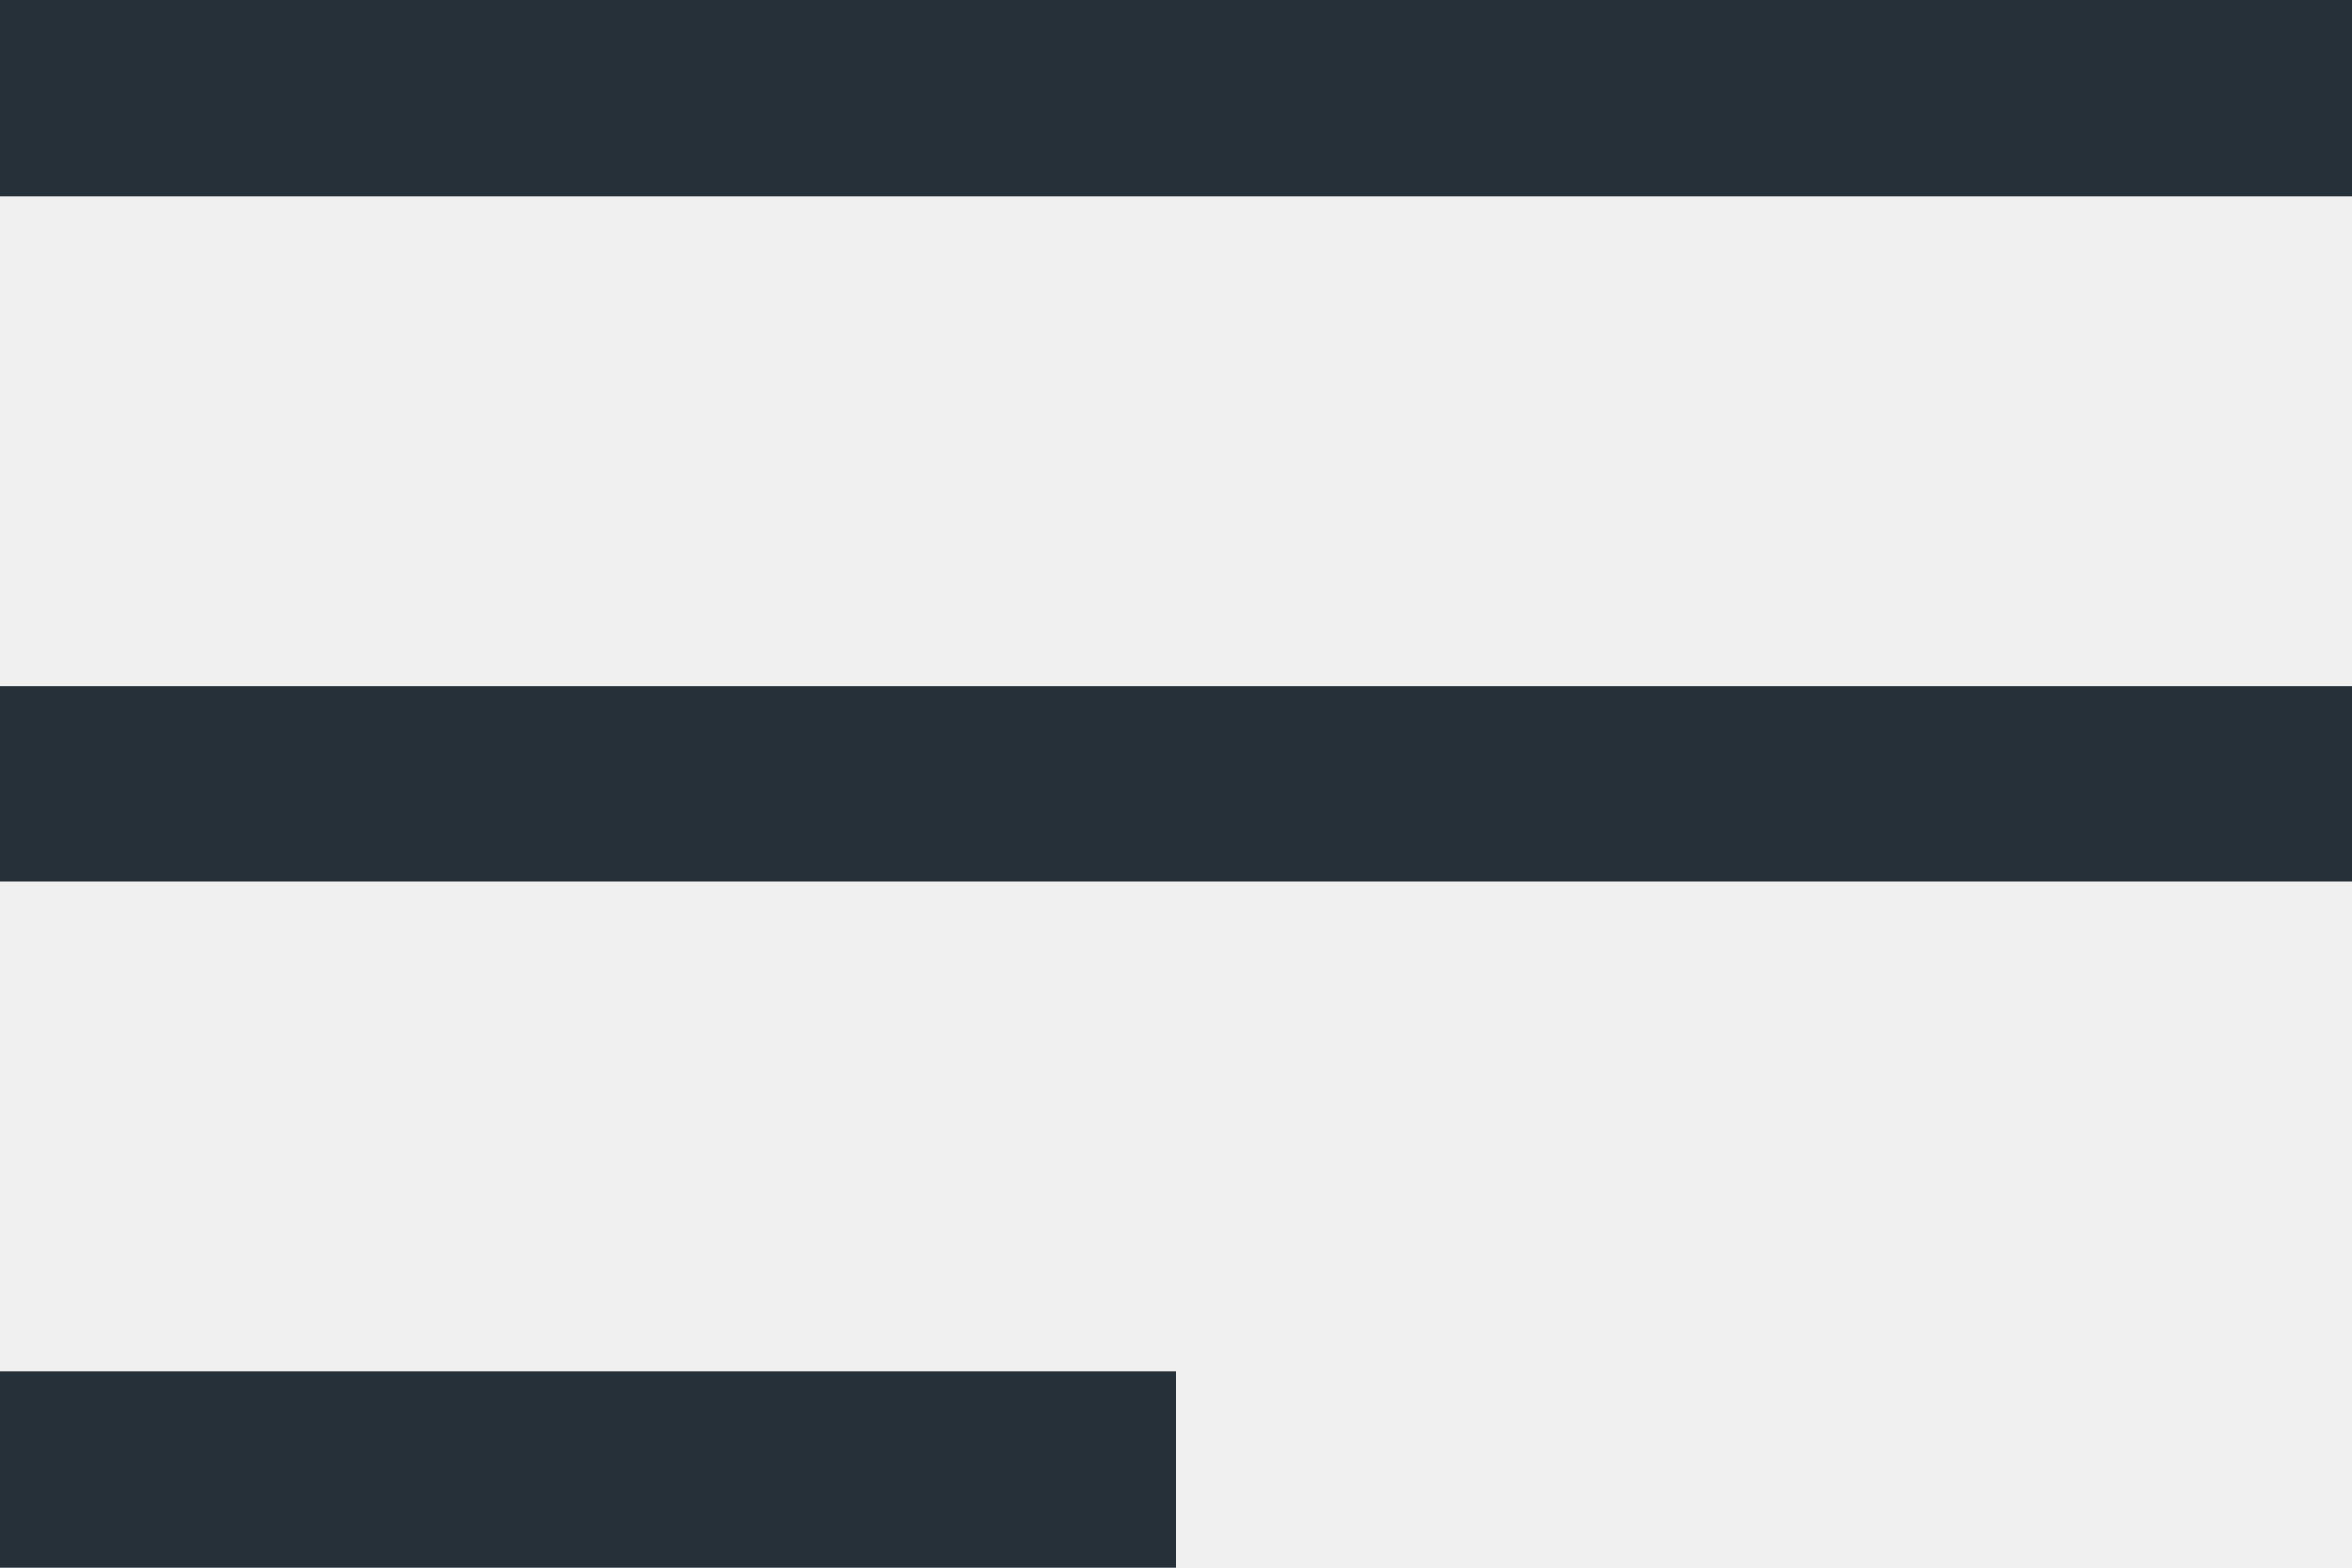
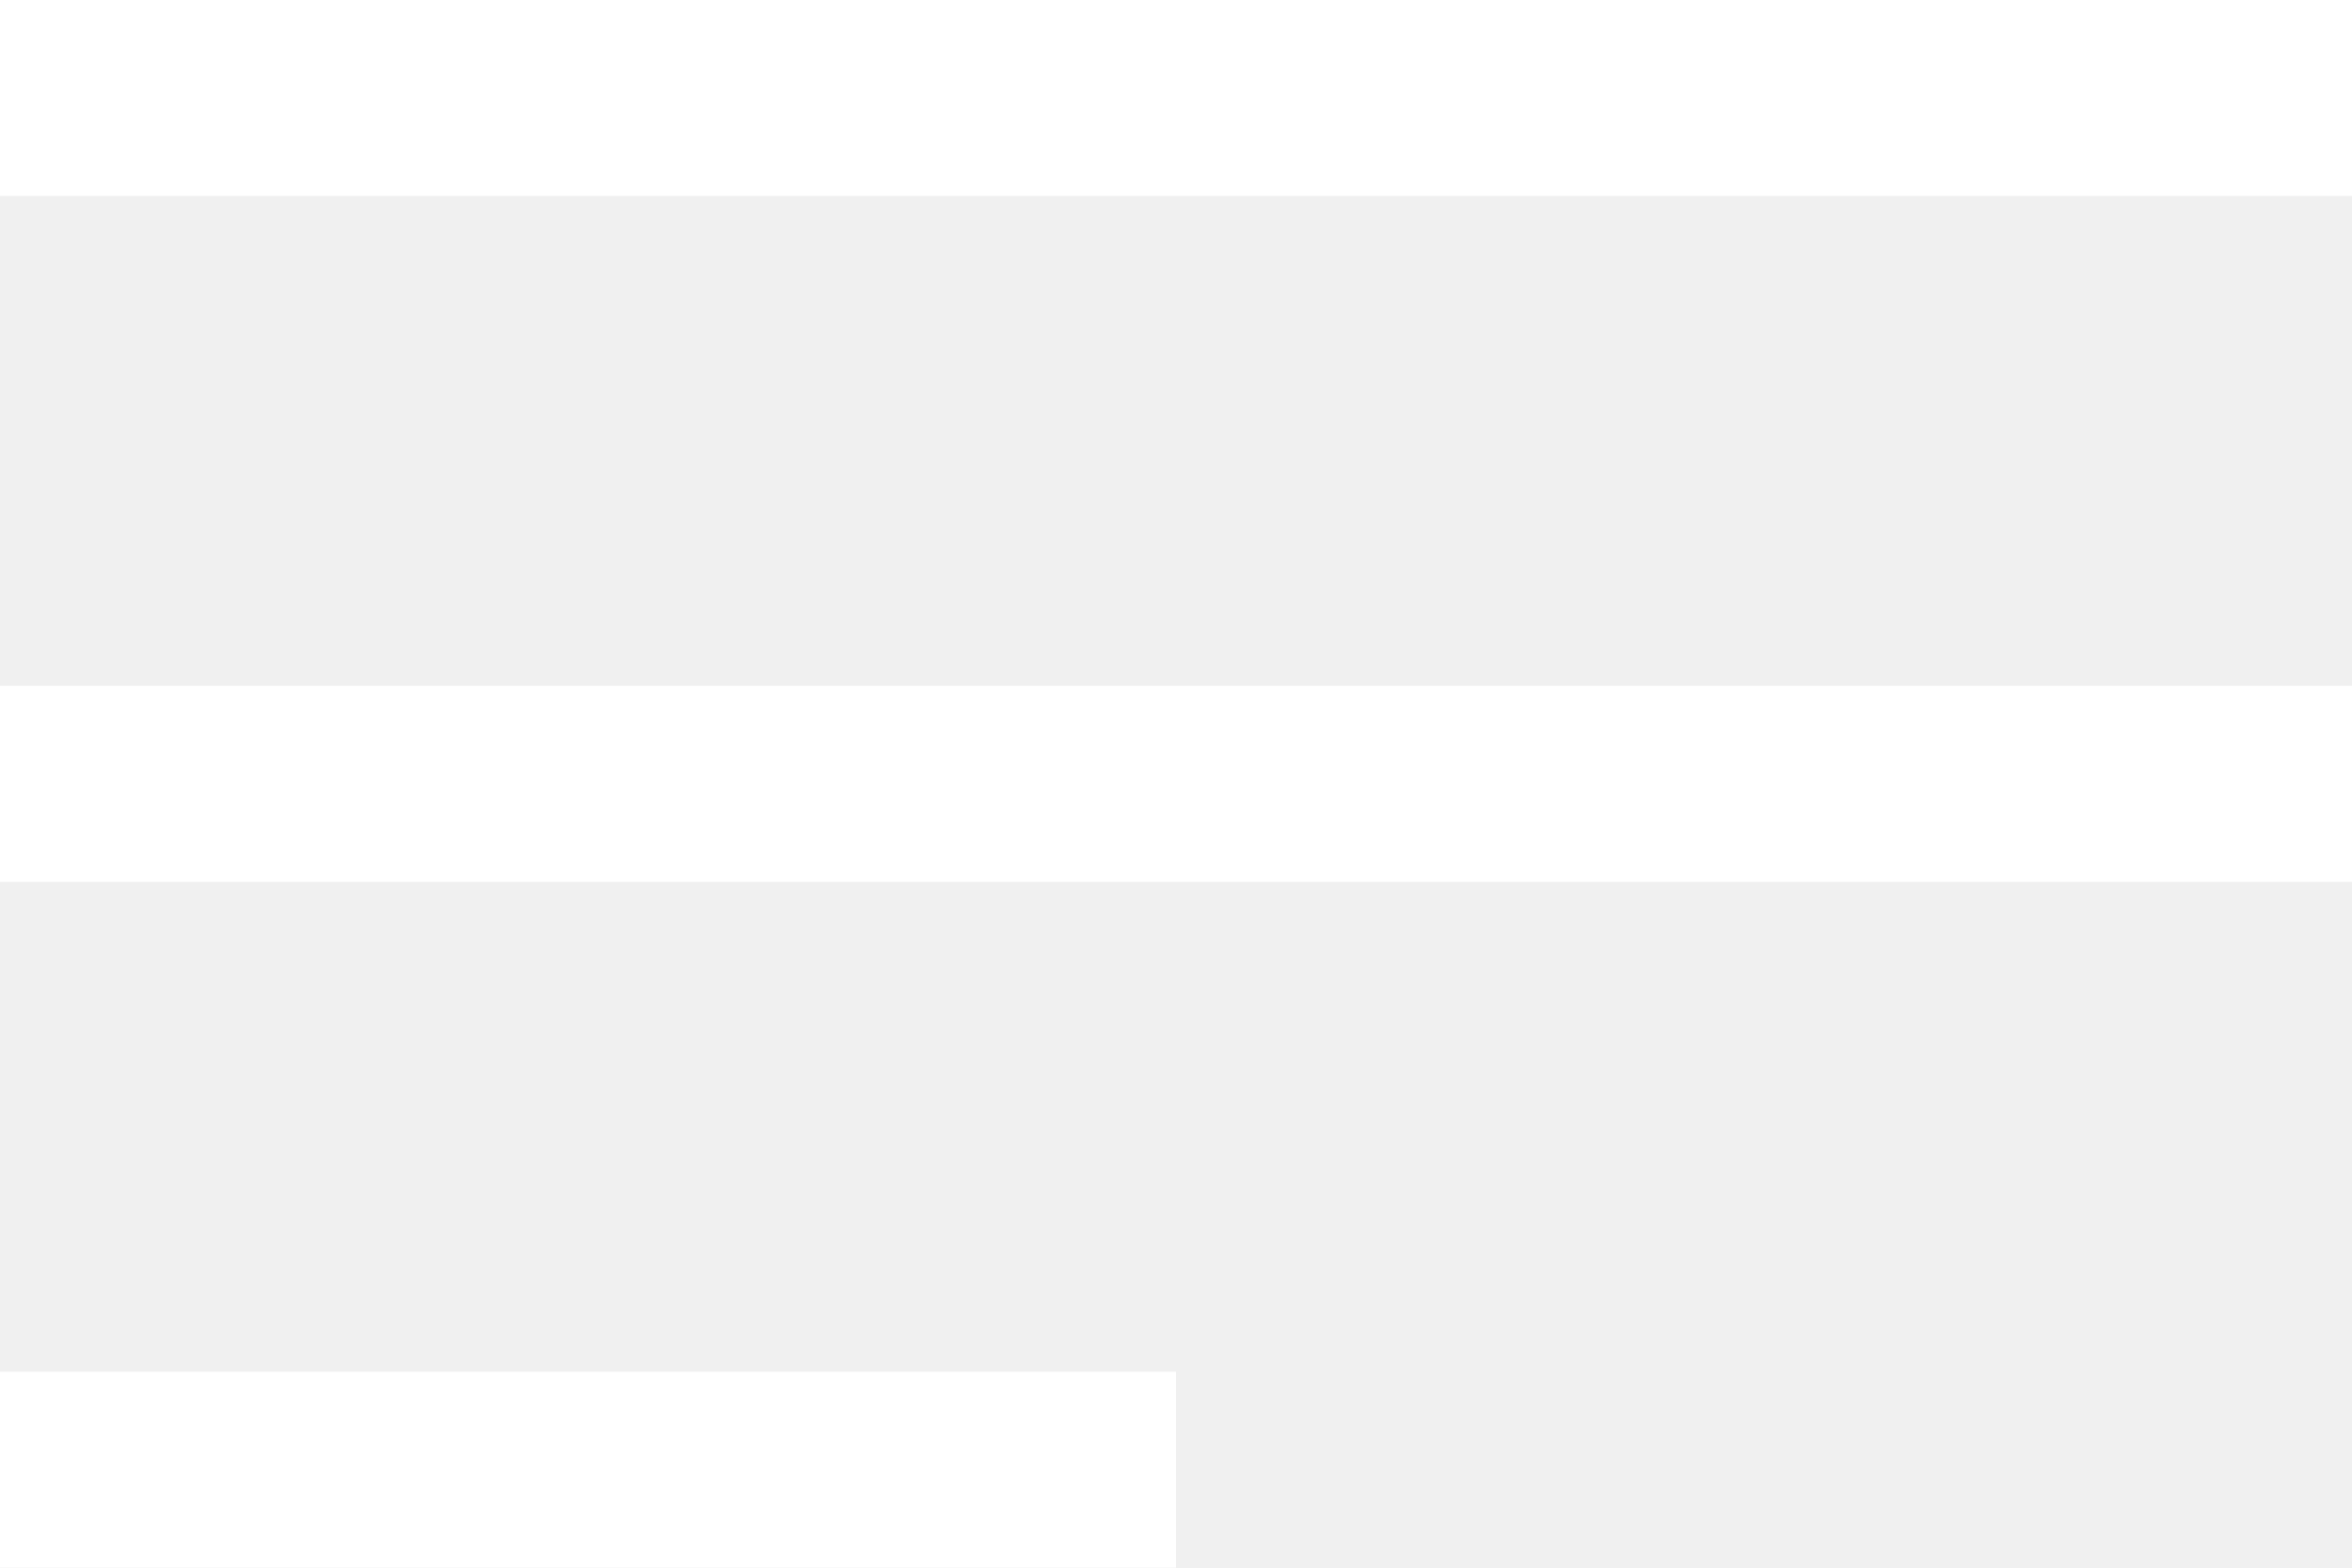
<svg xmlns="http://www.w3.org/2000/svg" width="24" height="16" viewBox="0 0 24 16" fill="none">
-   <rect width="24" height="2" fill="#263038" />
-   <rect y="7" width="24" height="2" fill="#263038" />
-   <rect y="14" width="12" height="2" fill="#263038" />
+   <rect width="24" height="2" fill="#FFFFFF" />
+   <rect y="7" width="24" height="2" fill="#FFFFFF" />
+   <rect y="14" width="12" height="2" fill="#FFFFFF" />
</svg>
